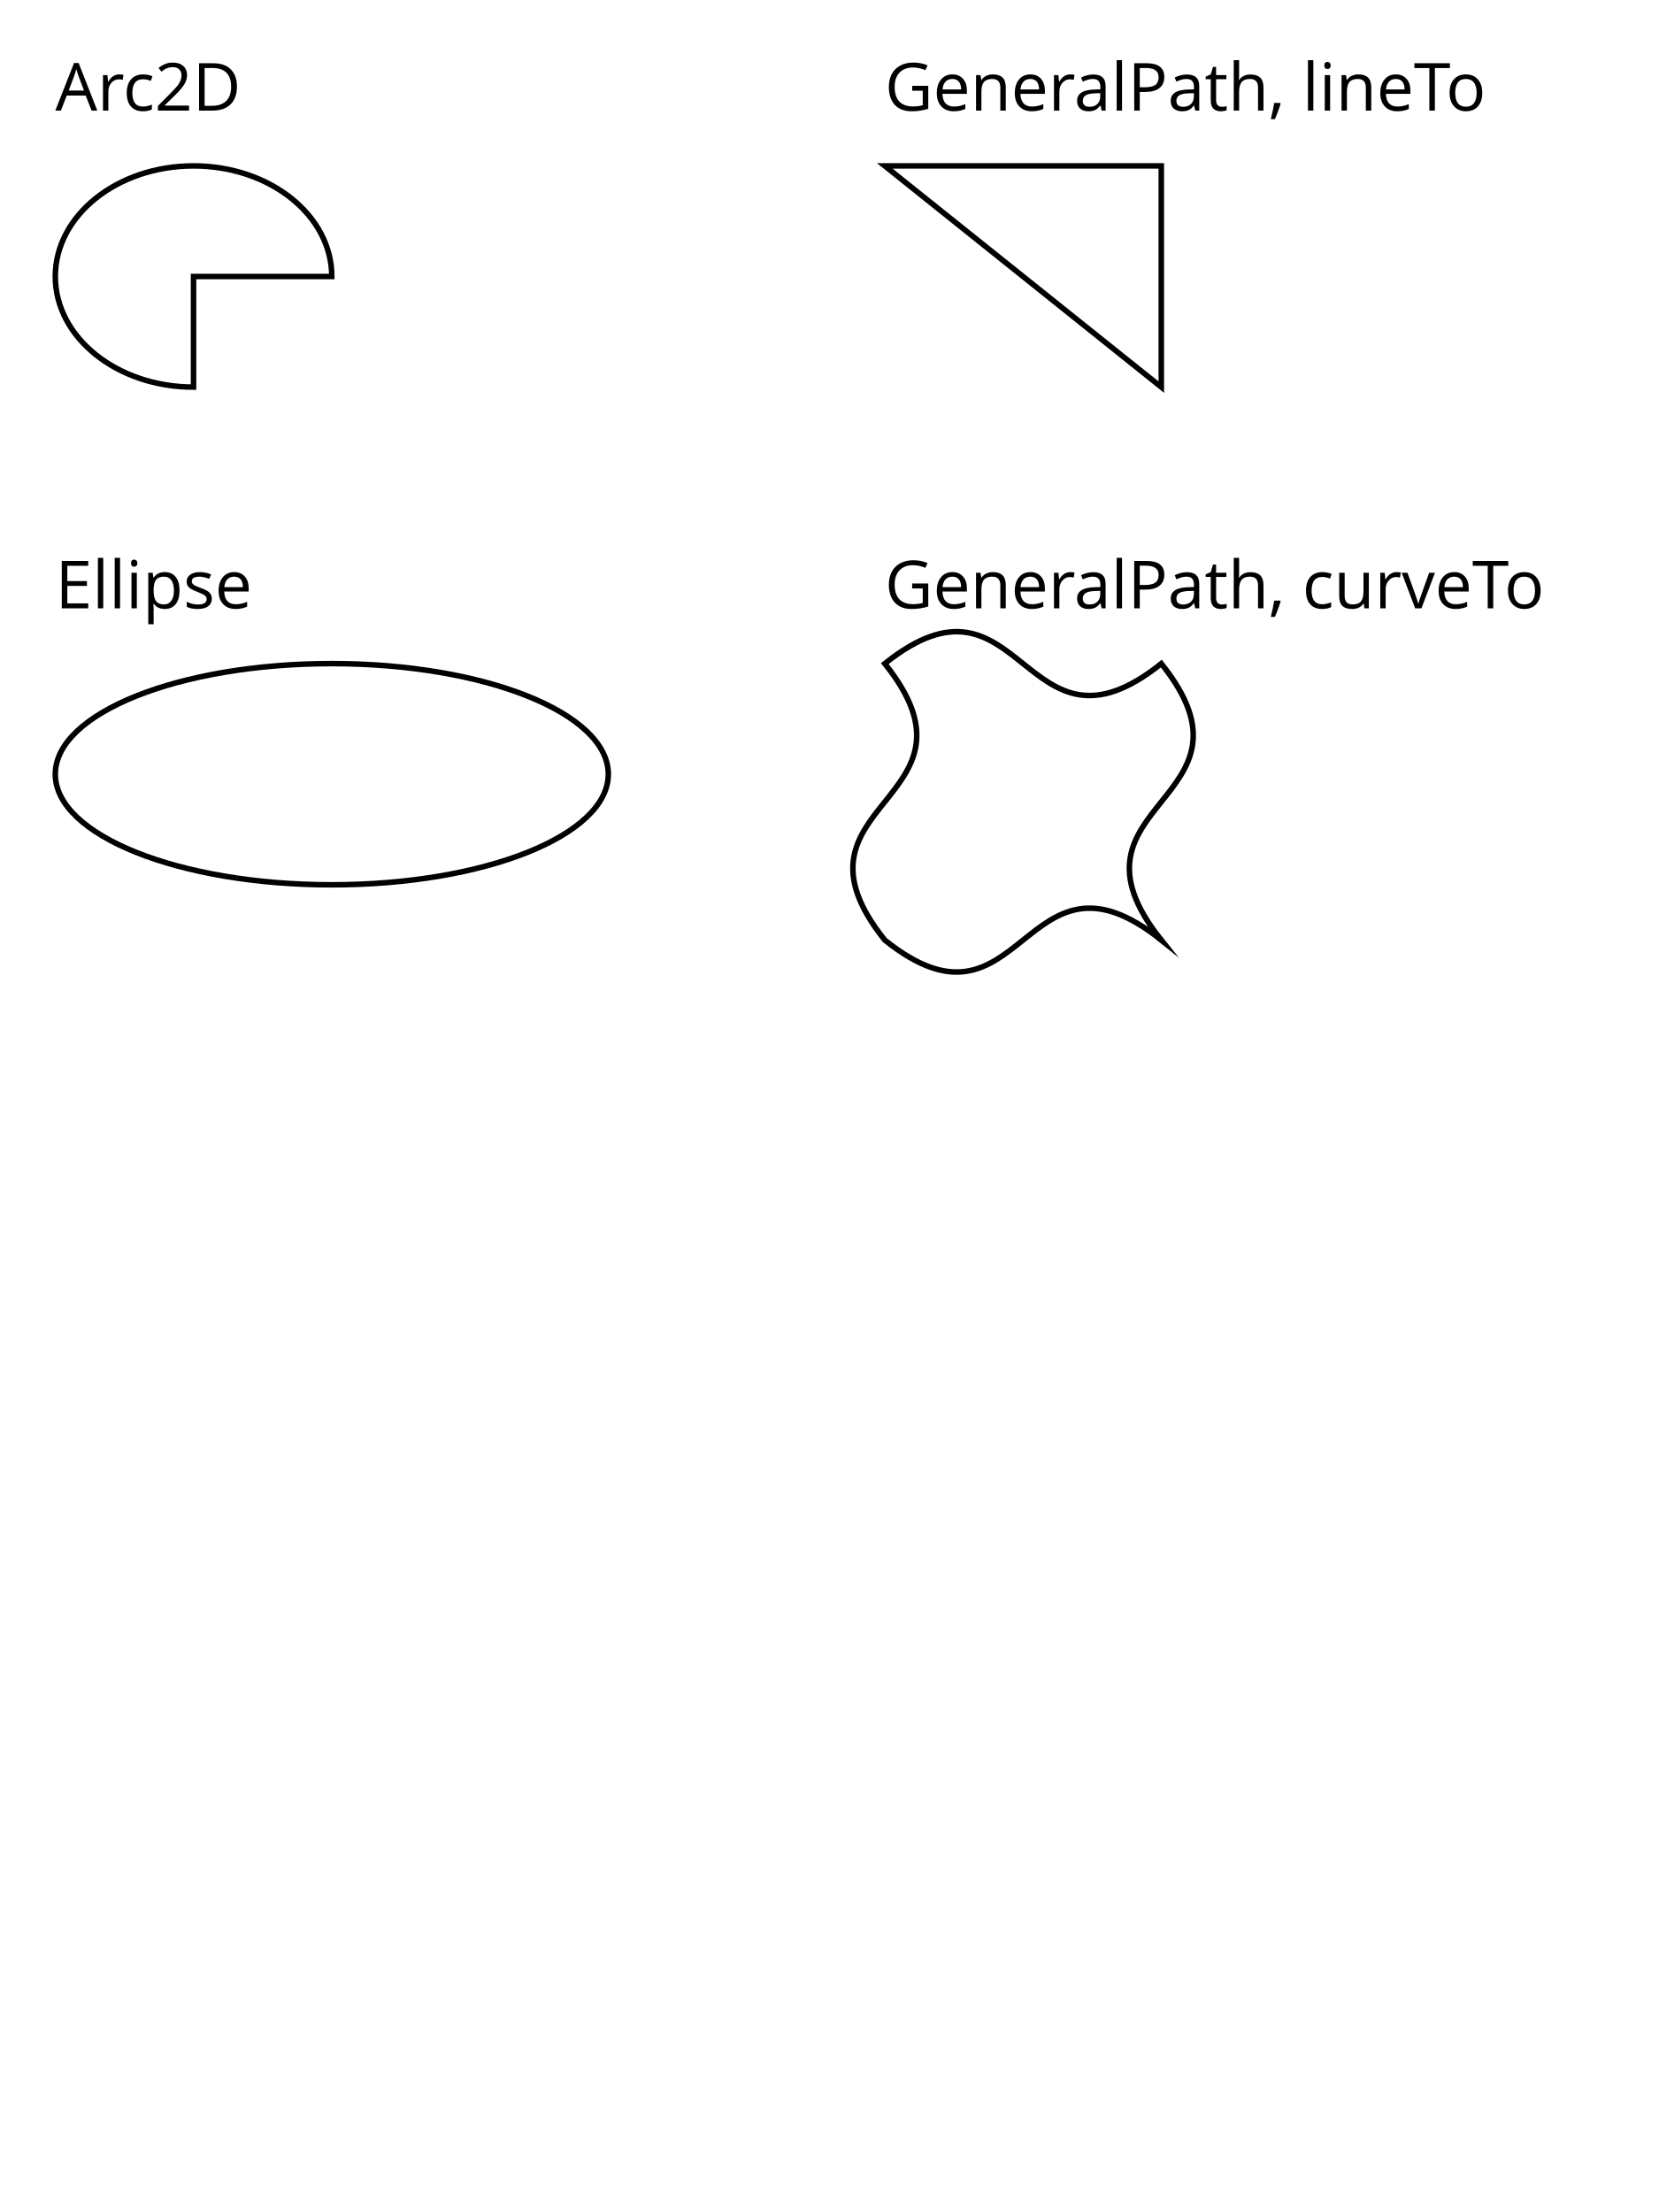
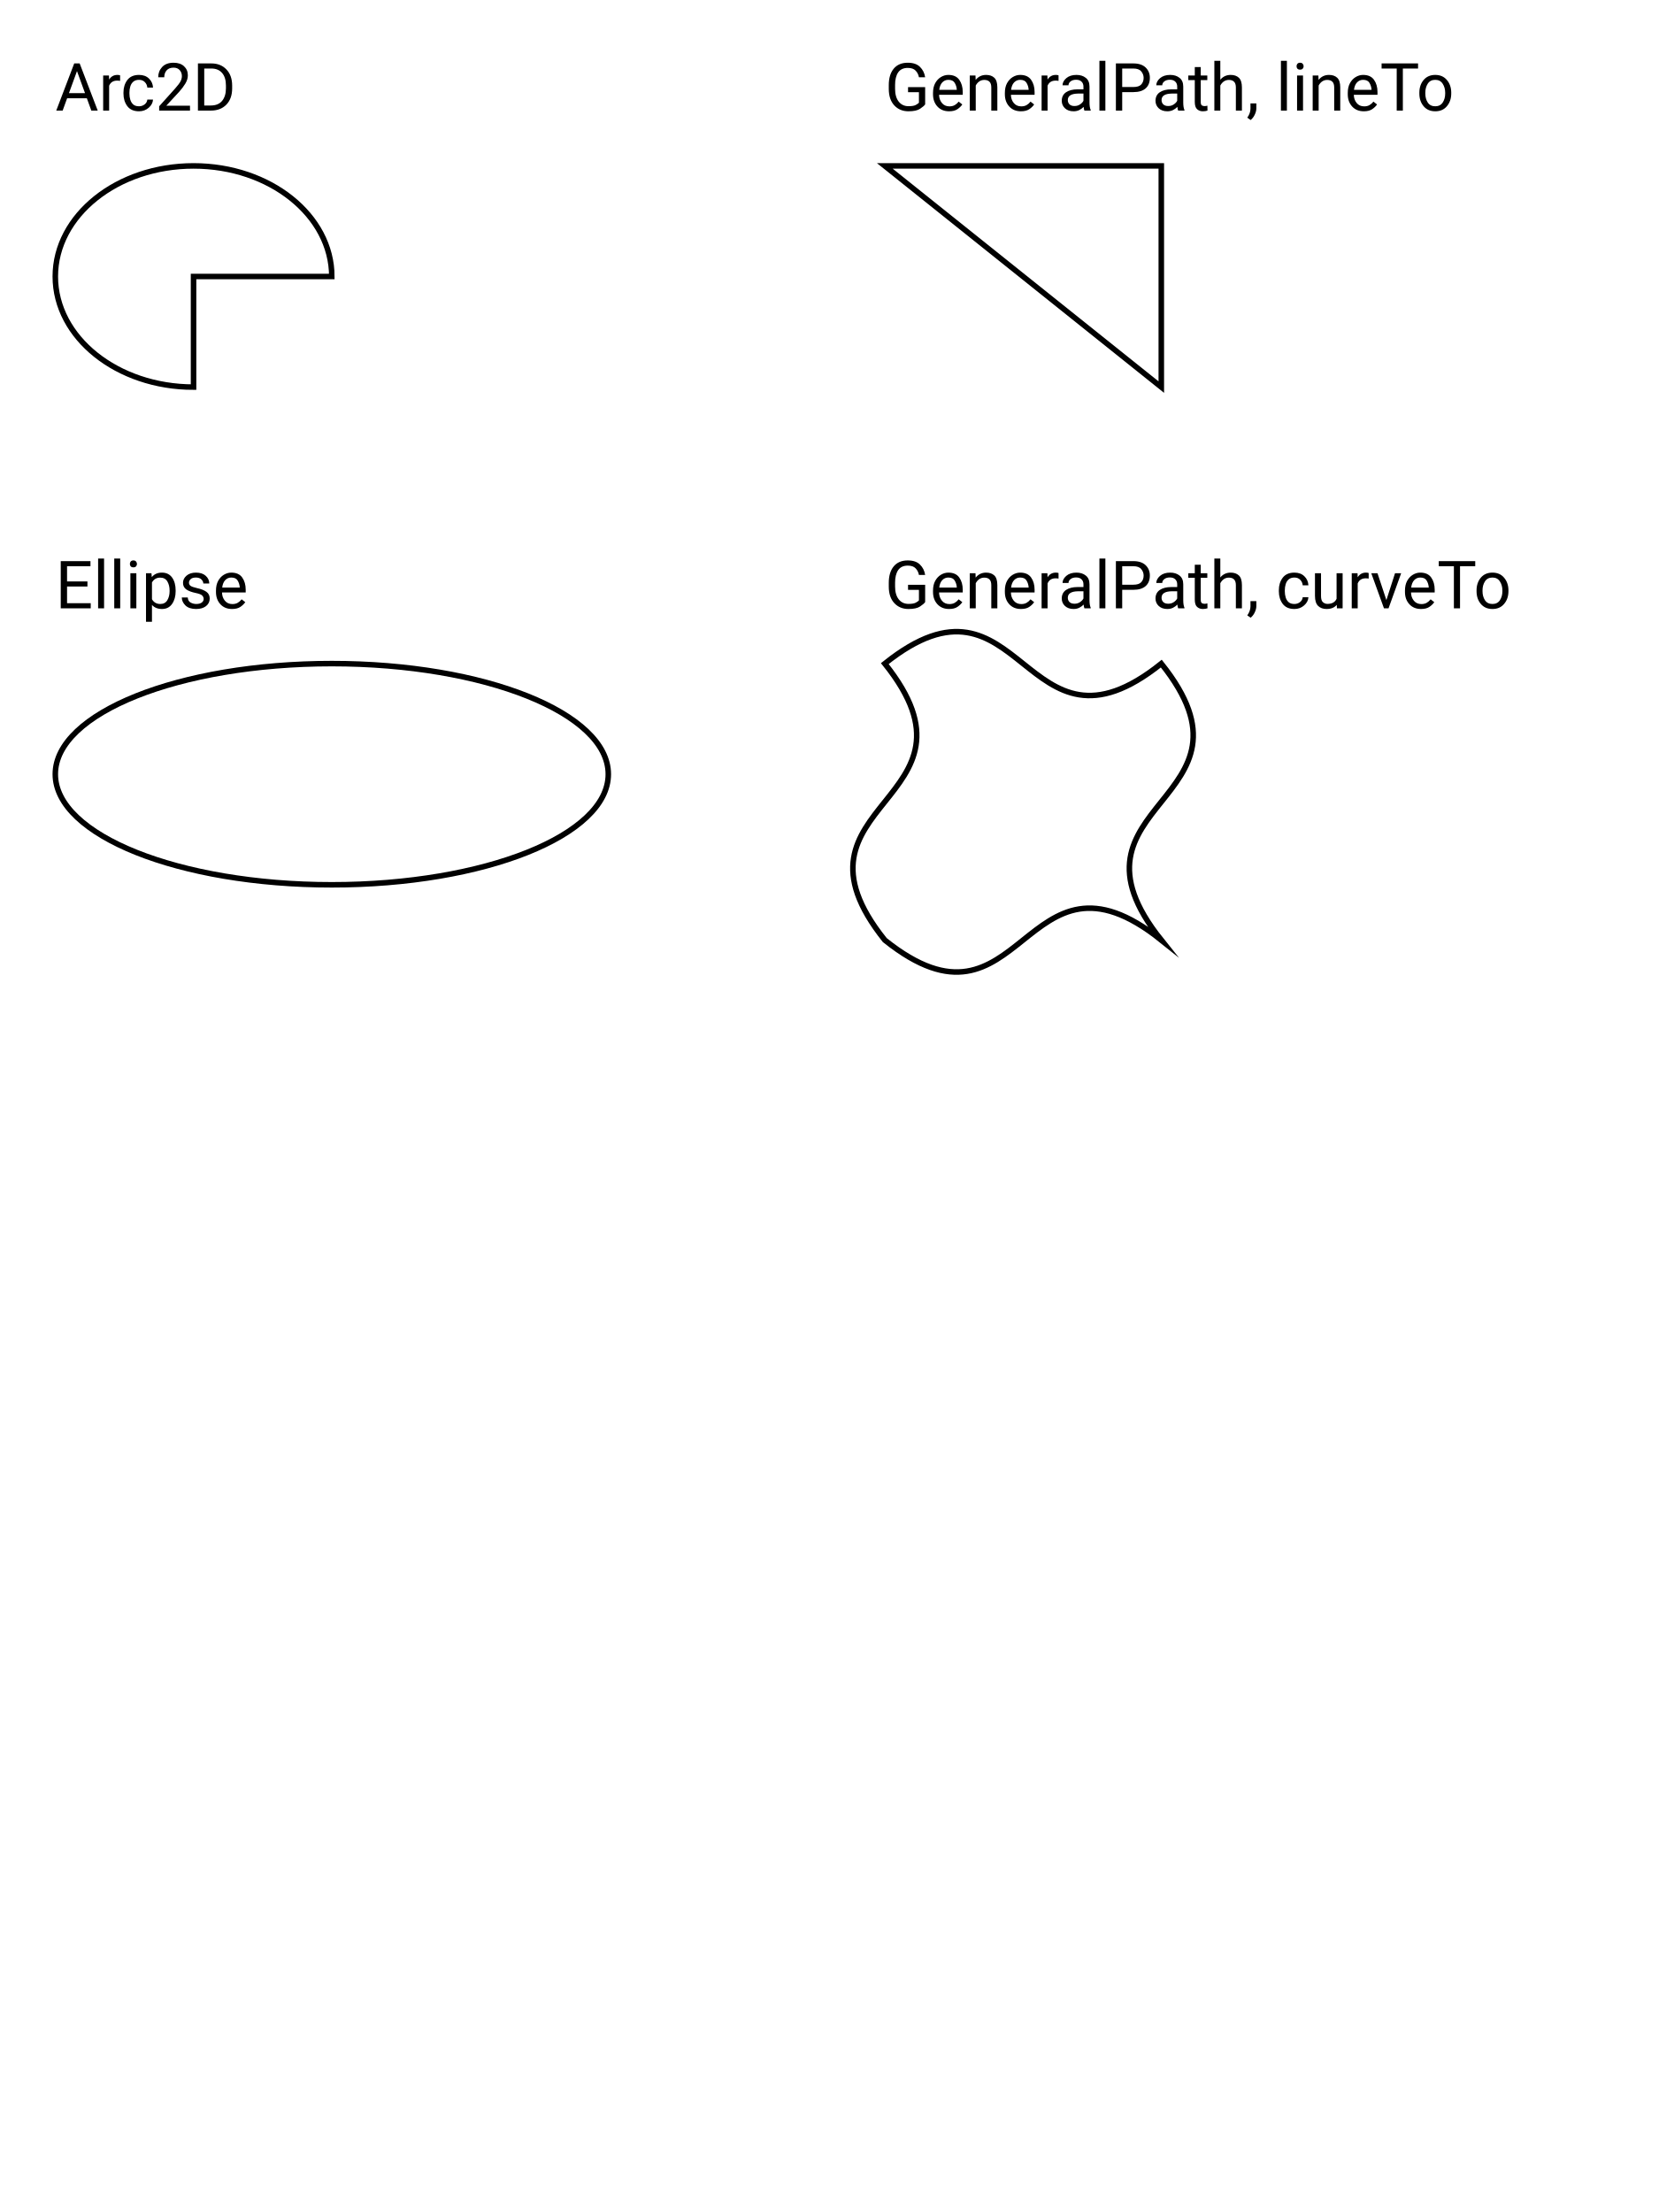
- <svg xmlns="http://www.w3.org/2000/svg" fill-opacity="1" color-rendering="auto" color-interpolation="auto" text-rendering="auto" stroke="black" stroke-linecap="square" width="300" stroke-miterlimit="10" shape-rendering="auto" stroke-opacity="1" fill="black" stroke-dasharray="none" font-weight="normal" stroke-width="1" height="400" font-family="'Open Sans'" font-style="normal" stroke-linejoin="miter" font-size="12px" stroke-dashoffset="0" image-rendering="auto">
+ <svg xmlns="http://www.w3.org/2000/svg" fill-opacity="1" color-rendering="auto" color-interpolation="auto" text-rendering="auto" stroke="black" stroke-linecap="square" width="300" stroke-miterlimit="10" shape-rendering="auto" stroke-opacity="1" fill="black" stroke-dasharray="none" font-weight="normal" stroke-width="1" height="400" font-family="'Roboto'" font-style="normal" stroke-linejoin="miter" font-size="12px" stroke-dashoffset="0" image-rendering="auto">
  <defs id="genericDefs" />
  <g>
    <g text-rendering="optimizeLegibility">
      <text x="10" xml:space="preserve" y="20" stroke="none">Arc2D</text>
      <path fill="none" d="M60 50 A25 20 0 1 0 35 70L 35 50 Z" />
      <text x="10" xml:space="preserve" y="20" transform="translate(0,90)" stroke="none">Ellipse</text>
      <ellipse rx="50" fill="none" ry="20" cx="60" transform="translate(0,90)" cy="50" />
      <text x="10" xml:space="preserve" y="20" transform="translate(150,0)" stroke="none">GeneralPath, lineTo</text>
      <path fill="none" d="M10 30 L60 30 L60 70 L10 30 Z" transform="translate(150,0)" />
      <text x="10" xml:space="preserve" y="20" transform="translate(150,90)" stroke="none">GeneralPath, curveTo</text>
      <path fill="none" d="M10 30 C35 10 35 50 60 30 C80 55 40 55 60 80 C35 60 35 100 10 80 C-10 55 30 55 10 30 Z" transform="translate(150,90)" />
    </g>
  </g>
</svg>
